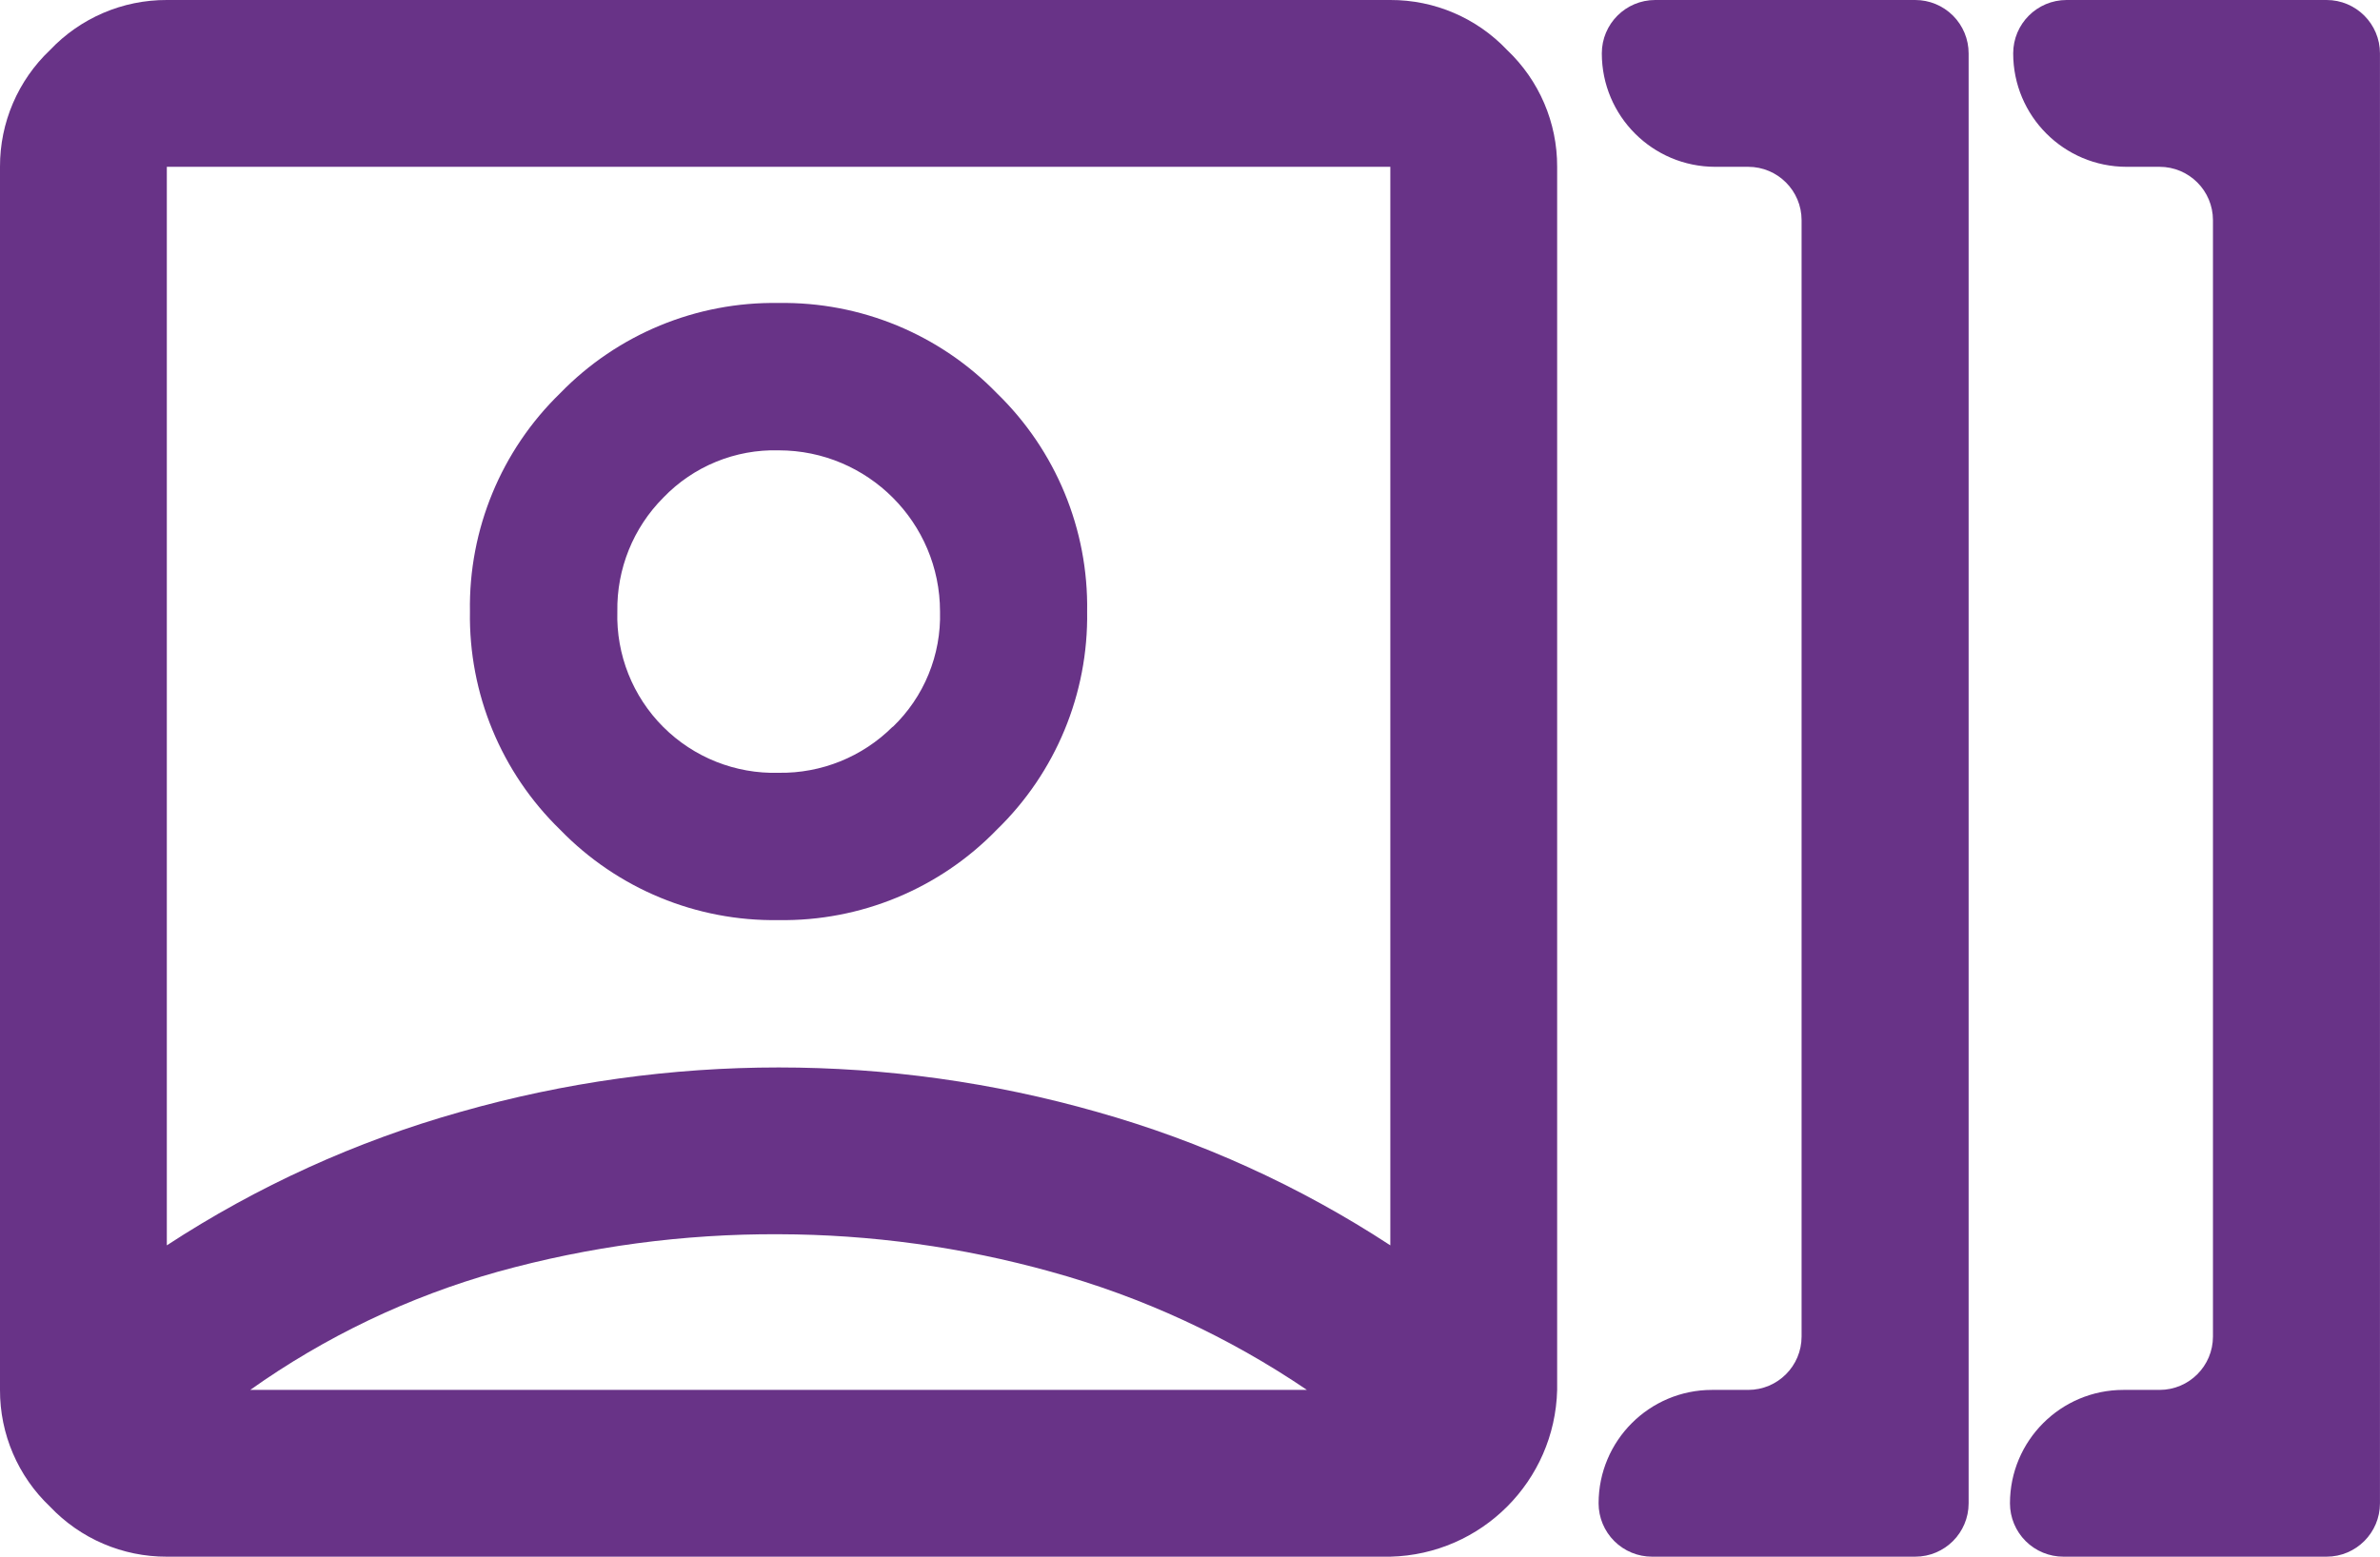
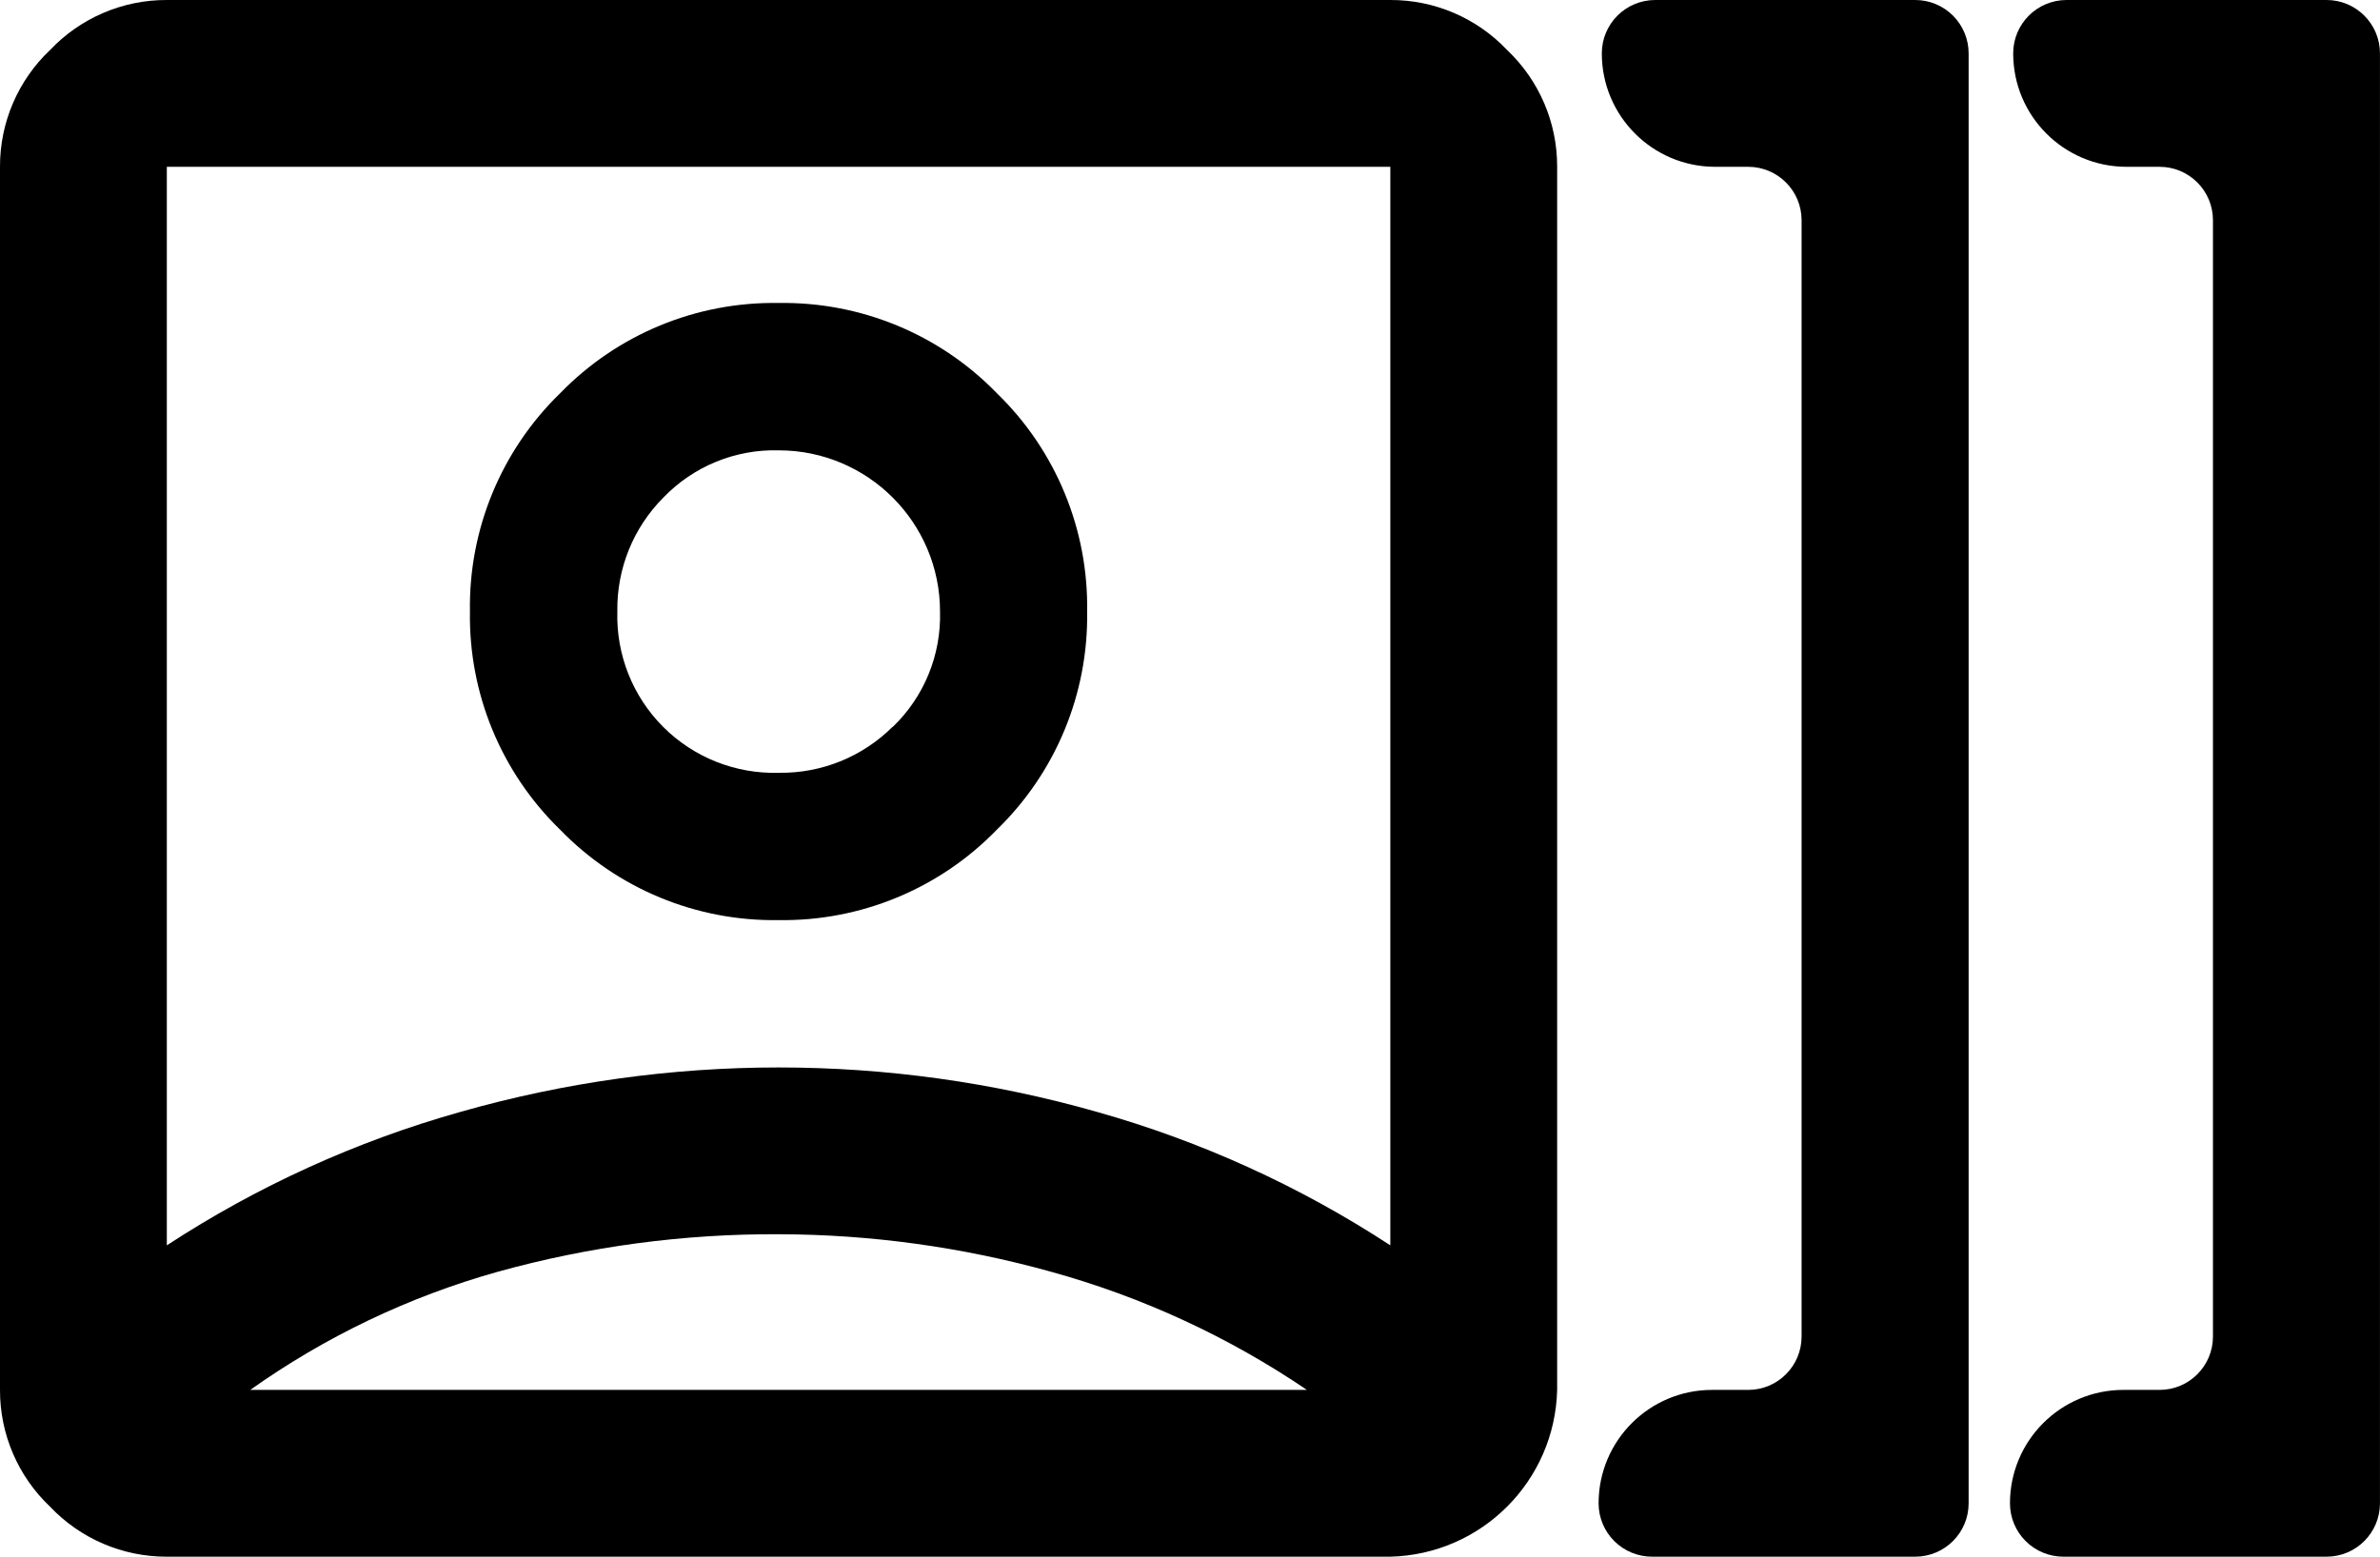
<svg xmlns="http://www.w3.org/2000/svg" id="digital_identity_icon" width="67.251" height="44" viewBox="0 0 67.251 44">
  <defs>
    <linearGradient id="linear-gradient" x1="0.5" x2="0.5" y2="1" gradientUnits="objectBoundingBox">
      <stop offset="0" stop-color="@fill" />
      <stop offset="1" stop-color="@fill2" />
    </linearGradient>
    <clipPath id="clip-path">
      <rect id="Rectangle_6987" data-name="Rectangle 6987" width="67.251" height="44" fill="url(#linear-gradient)" />
    </clipPath>
  </defs>
  <g id="Group_57361" data-name="Group 57361" clip-path="url(#clip-path)">
-     <path id="Path_155494" data-name="Path 155494" d="M42.586,1.414A4.523,4.523,0,0,0,39.286,0H4.714a4.523,4.523,0,0,0-3.3,1.414A4.523,4.523,0,0,0,0,4.714V39.286a4.523,4.523,0,0,0,1.414,3.3A4.523,4.523,0,0,0,4.714,44H39.286A4.834,4.834,0,0,0,44,39.286V4.714a4.523,4.523,0,0,0-1.414-3.3M7.071,39.286a22.635,22.635,0,0,1,6.993-3.339A29.175,29.175,0,0,1,22,34.886a28.876,28.876,0,0,1,7.7,1.061,24.473,24.473,0,0,1,7.229,3.339ZM39.286,35.2A30.012,30.012,0,0,0,31,31.429a32.819,32.819,0,0,0-17.993,0A30.012,30.012,0,0,0,4.714,35.2V4.714H39.286Z" fill="#683387" />
-     <path id="Path_155495" data-name="Path 155495" d="M23.339,8A8.406,8.406,0,0,0,17.171,5.45,8.406,8.406,0,0,0,11,8,8.406,8.406,0,0,0,8.45,14.171,8.406,8.406,0,0,0,11,20.339a8.406,8.406,0,0,0,6.168,2.554,8.406,8.406,0,0,0,6.168-2.554,8.406,8.406,0,0,0,2.554-6.168A8.406,8.406,0,0,0,23.339,8m-2.946,9.429a4.459,4.459,0,0,1-3.221,1.3,4.432,4.432,0,0,1-4.557-4.557,4.459,4.459,0,0,1,1.3-3.221,4.353,4.353,0,0,1,3.261-1.336,4.56,4.56,0,0,1,4.557,4.557,4.353,4.353,0,0,1-1.336,3.261" transform="translate(4.829 3.114)" fill="#683387" />
-     <path id="Path_155496" data-name="Path 155496" d="M35.144,0h-4.8a1.509,1.509,0,0,0-1.509,1.509,3.206,3.206,0,0,0,3.206,3.206h.93a1.509,1.509,0,0,1,1.509,1.509V37.777a1.509,1.509,0,0,1-1.509,1.509h-1.02a3.206,3.206,0,0,0-3.207,3.206A1.509,1.509,0,0,0,30.257,44h7.433A1.509,1.509,0,0,0,39.2,42.491V1.509A1.509,1.509,0,0,0,37.689,0Z" transform="translate(16.427)" fill="#683387" />
-     <path id="Path_155497" data-name="Path 155497" d="M42.541,0h-4.8a1.509,1.509,0,0,0-1.509,1.509,3.206,3.206,0,0,0,3.206,3.206h.93a1.509,1.509,0,0,1,1.509,1.509V37.777a1.509,1.509,0,0,1-1.509,1.509h-1.02a3.206,3.206,0,0,0-3.207,3.206A1.509,1.509,0,0,0,37.654,44h7.433a1.509,1.509,0,0,0,1.509-1.509V1.509A1.509,1.509,0,0,0,45.086,0Z" transform="translate(20.654)" fill="#683387" />
+     <path id="Path_155494" data-name="Path 155494" d="M42.586,1.414A4.523,4.523,0,0,0,39.286,0H4.714a4.523,4.523,0,0,0-3.3,1.414A4.523,4.523,0,0,0,0,4.714V39.286a4.523,4.523,0,0,0,1.414,3.3A4.523,4.523,0,0,0,4.714,44H39.286A4.834,4.834,0,0,0,44,39.286V4.714a4.523,4.523,0,0,0-1.414-3.3M7.071,39.286a22.635,22.635,0,0,1,6.993-3.339A29.175,29.175,0,0,1,22,34.886a28.876,28.876,0,0,1,7.7,1.061,24.473,24.473,0,0,1,7.229,3.339ZM39.286,35.2A30.012,30.012,0,0,0,31,31.429a32.819,32.819,0,0,0-17.993,0A30.012,30.012,0,0,0,4.714,35.2V4.714H39.286Z" fill="url(#linear-gradient)" />
+     <path id="Path_155495" data-name="Path 155495" d="M23.339,8A8.406,8.406,0,0,0,17.171,5.45,8.406,8.406,0,0,0,11,8,8.406,8.406,0,0,0,8.45,14.171,8.406,8.406,0,0,0,11,20.339a8.406,8.406,0,0,0,6.168,2.554,8.406,8.406,0,0,0,6.168-2.554,8.406,8.406,0,0,0,2.554-6.168A8.406,8.406,0,0,0,23.339,8m-2.946,9.429a4.459,4.459,0,0,1-3.221,1.3,4.432,4.432,0,0,1-4.557-4.557,4.459,4.459,0,0,1,1.3-3.221,4.353,4.353,0,0,1,3.261-1.336,4.56,4.56,0,0,1,4.557,4.557,4.353,4.353,0,0,1-1.336,3.261" transform="translate(4.829 3.114)" fill="url(#linear-gradient)" />
+     <path id="Path_155496" data-name="Path 155496" d="M35.144,0h-4.8a1.509,1.509,0,0,0-1.509,1.509,3.206,3.206,0,0,0,3.206,3.206h.93a1.509,1.509,0,0,1,1.509,1.509V37.777a1.509,1.509,0,0,1-1.509,1.509h-1.02a3.206,3.206,0,0,0-3.207,3.206A1.509,1.509,0,0,0,30.257,44h7.433A1.509,1.509,0,0,0,39.2,42.491V1.509A1.509,1.509,0,0,0,37.689,0Z" transform="translate(16.427)" fill="url(#linear-gradient)" />
+     <path id="Path_155497" data-name="Path 155497" d="M42.541,0h-4.8a1.509,1.509,0,0,0-1.509,1.509,3.206,3.206,0,0,0,3.206,3.206h.93a1.509,1.509,0,0,1,1.509,1.509V37.777a1.509,1.509,0,0,1-1.509,1.509h-1.02a3.206,3.206,0,0,0-3.207,3.206A1.509,1.509,0,0,0,37.654,44h7.433a1.509,1.509,0,0,0,1.509-1.509V1.509A1.509,1.509,0,0,0,45.086,0Z" transform="translate(20.654)" fill="url(#linear-gradient)" />
  </g>
</svg>
